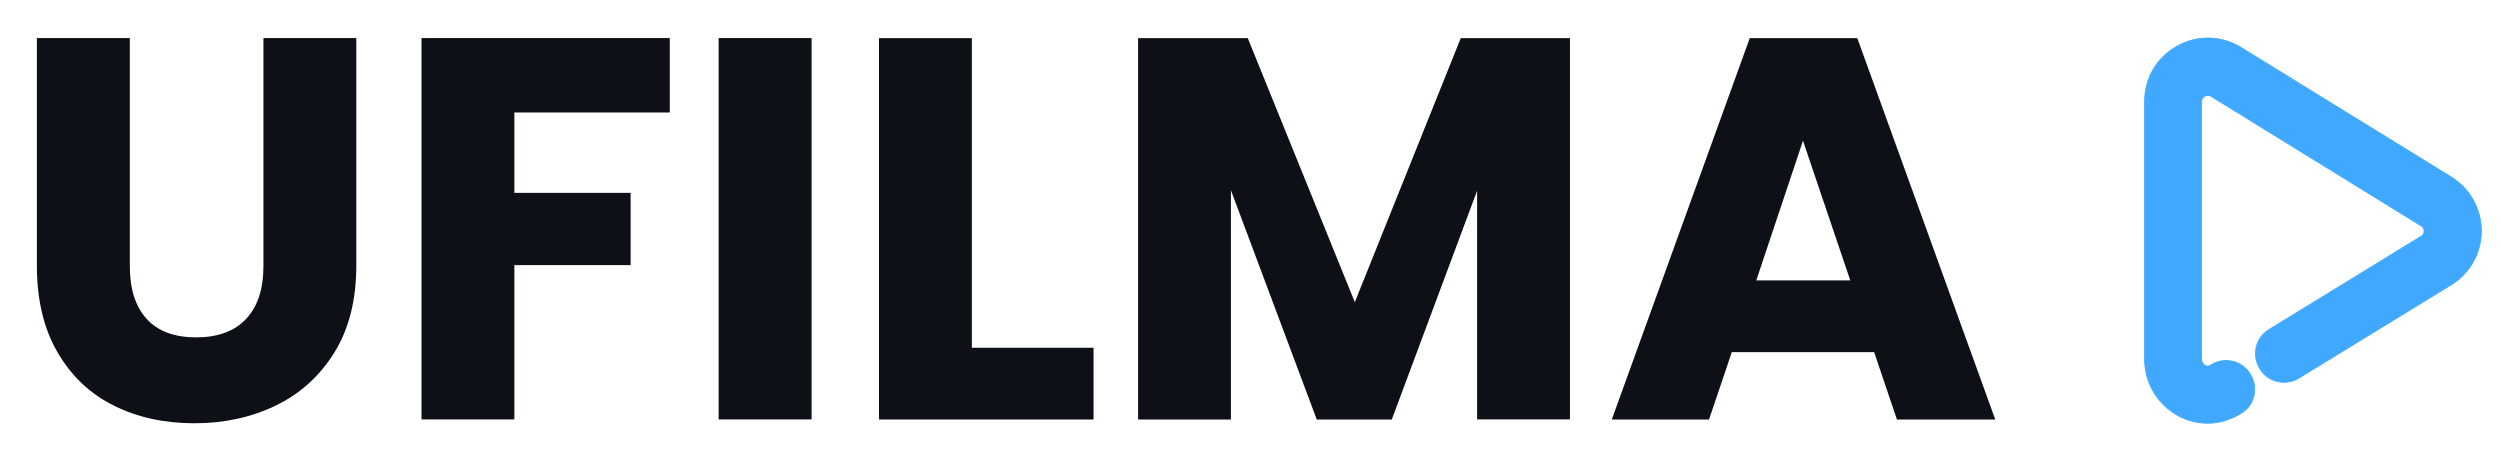
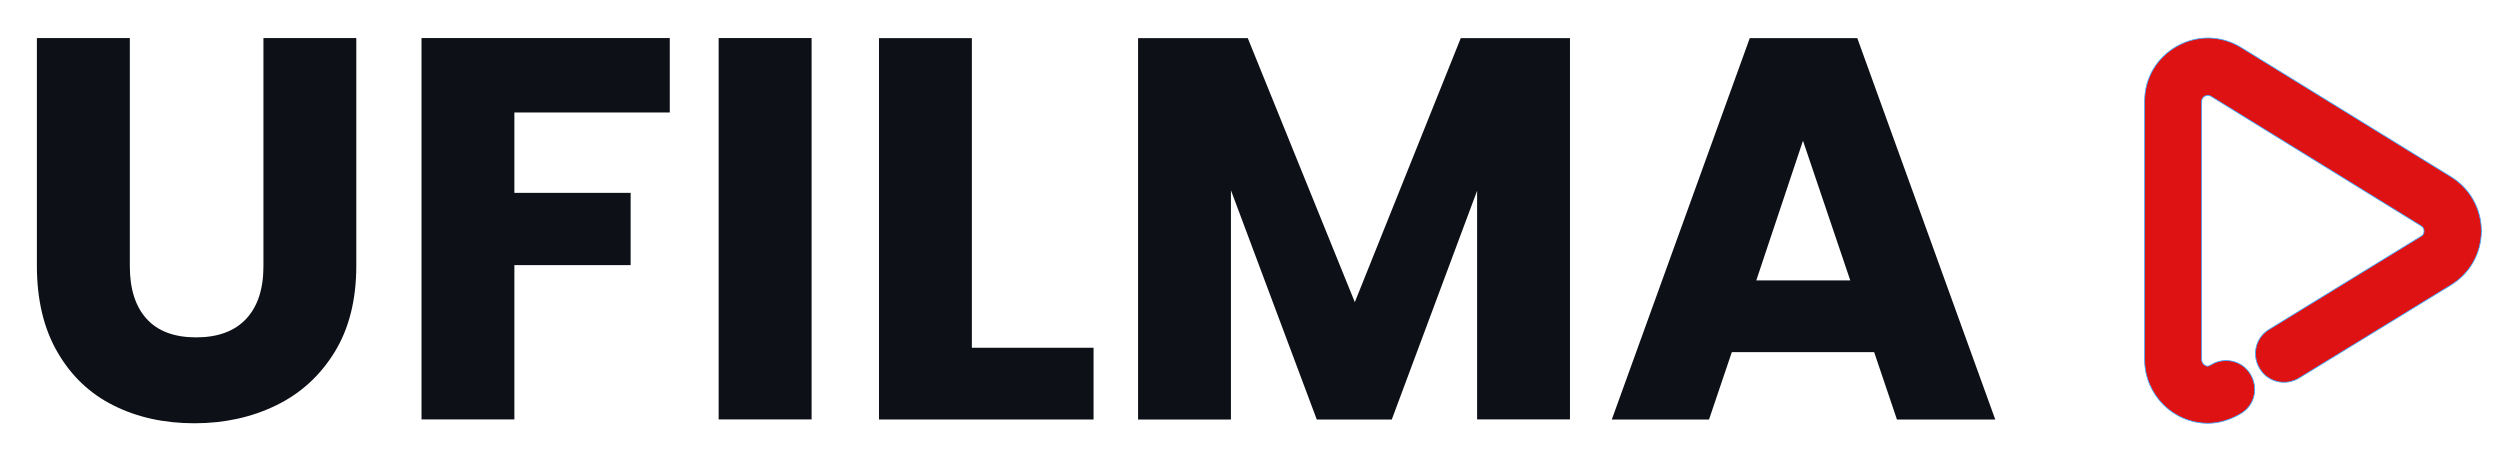
<svg xmlns="http://www.w3.org/2000/svg" version="1.1" id="Layer_1" x="0px" y="0px" viewBox="0 0 2982.7 545.6" style="enable-background:new 0 0 2982.7 545.6;" xml:space="preserve">
  <style type="text/css">
- 	.st0{fill:#40a9ff;stroke:#40a9ff;stroke-miterlimit:10;}
+ 	.st0{fill:#de1212 ;stroke:#40a9ff;stroke-miterlimit:10;}
	.st1{fill:#0d1117;}
</style>
  <g>
    <g>
      <g>
        <g>
          <path class="st0" d="M2915.5,226.1L2664.7,71.6c-18.2-11.2-40.1-11.6-58.7-1.2s-29.8,29.3-29.8,50.6v307.7      c0,32.2,25.9,58.5,57.8,58.7h0.2c10,0,20.3-3.2,30.1-9.1c7.9-4.7,10.3-14.9,5.4-22.8c-4.7-7.9-14.9-10.3-22.8-5.4      c-4.6,2.8-8.9,4.2-13,4.2c-12.1,0-24.9-10.3-24.9-25.6V121c0-9.1,4.7-17.3,12.8-21.7c8.1-4.4,17.3-4.2,25.2,0.5L2898,254.3      c7.5,4.6,11.9,12.4,11.9,21.2c0,8.9-4.4,16.6-11.9,21.2l-181.3,111c-7.9,4.7-10.3,14.9-5.4,22.8c4.7,7.9,14.9,10.3,22.8,5.4      l181.3-111c17.3-10.5,27.7-29.1,27.8-49.4C2943,255.4,2932.7,236.8,2915.5,226.1z" />
          <path class="st0" d="M2634.2,505L2634.2,505c-41.7-0.2-75.5-34.3-75.5-76.2V121c0-27.8,14.5-52.4,38.7-65.9      c24.2-13.5,52.7-13,76.4,1.6l250.8,154.5c22.2,13.8,35.7,37.8,35.9,64.1v0.4c-0.2,26.6-13.8,50.6-36.3,64.3L2743,451      c-7.7,4.7-17,6.3-25.9,4.2c-8.8-2.1-16.3-7.5-21-15.4c-4.9-7.9-6.3-17-4.2-25.9c2.1-8.9,7.7-16.3,15.6-21l181.1-111      c2.5-1.4,3.5-3.5,3.5-6.3c0-2.6-1.2-4.9-3.5-6.1l-250.5-154.5c-2.6-1.6-5.1-1.6-7.7-0.2c-2.3,1.2-3.7,3.5-3.7,6.3v307.7      c0,5.4,4.7,8.1,7.4,8.1c0.4,0,1.6-0.4,3.9-1.6c7.7-4.9,17-6.3,25.9-4.2c8.8,2.1,16.3,7.5,21,15.4c4.7,7.9,6.3,17,4.2,25.9      c-2.1,8.9-7.7,16.3-15.6,21C2660.9,500.9,2647.4,505,2634.2,505z M2656.3,465L2656.3,465L2656.3,465z M2725.8,422.6      L2725.8,422.6L2725.8,422.6z M2724.8,421.1L2724.8,421.1L2724.8,421.1z" />
        </g>
      </g>
    </g>
    <g>
      <path class="st1" d="M154.9,45.4v272.2c0,27.2,6.7,48.2,20.1,62.9c13.4,14.7,33.1,22,59,22c25.9,0,45.8-7.3,59.6-22    c13.8-14.7,20.7-35.6,20.7-62.9V45.4h110.8V317c0,40.6-8.6,75-25.9,103.1c-17.3,28.1-40.5,49.3-69.7,63.5    C300.4,497.8,267.8,505,232,505c-35.9,0-68-7-96.2-21.1c-28.3-14-50.7-35.2-67.1-63.5C52.2,392.1,44,357.6,44,317V45.4H154.9z" />
      <path class="st1" d="M799.1,45.4v88.8H613.7v95.9h138.7v86.2H613.7v184.1H502.9v-455H799.1z" />
      <path class="st1" d="M968.3,45.4v455H857.4v-455H968.3z" />
      <path class="st1" d="M1159.5,414.9h145.2v85.6h-256v-455h110.8V414.9z" />
      <path class="st1" d="M1873.1,45.4v455h-110.8V227.6l-101.8,272.9H1571l-102.4-273.5v273.5h-110.8v-455h130.9l127.7,315l126.4-315    H1873.1z" />
      <path class="st1" d="M2236,420.1h-169.8l-27.2,80.4h-116l164.6-455h128.3l164.6,455h-117.3L2236,420.1z M2207.5,334.5l-56.4-166.6    l-55.7,166.6H2207.5z" />
    </g>
  </g>
</svg>
